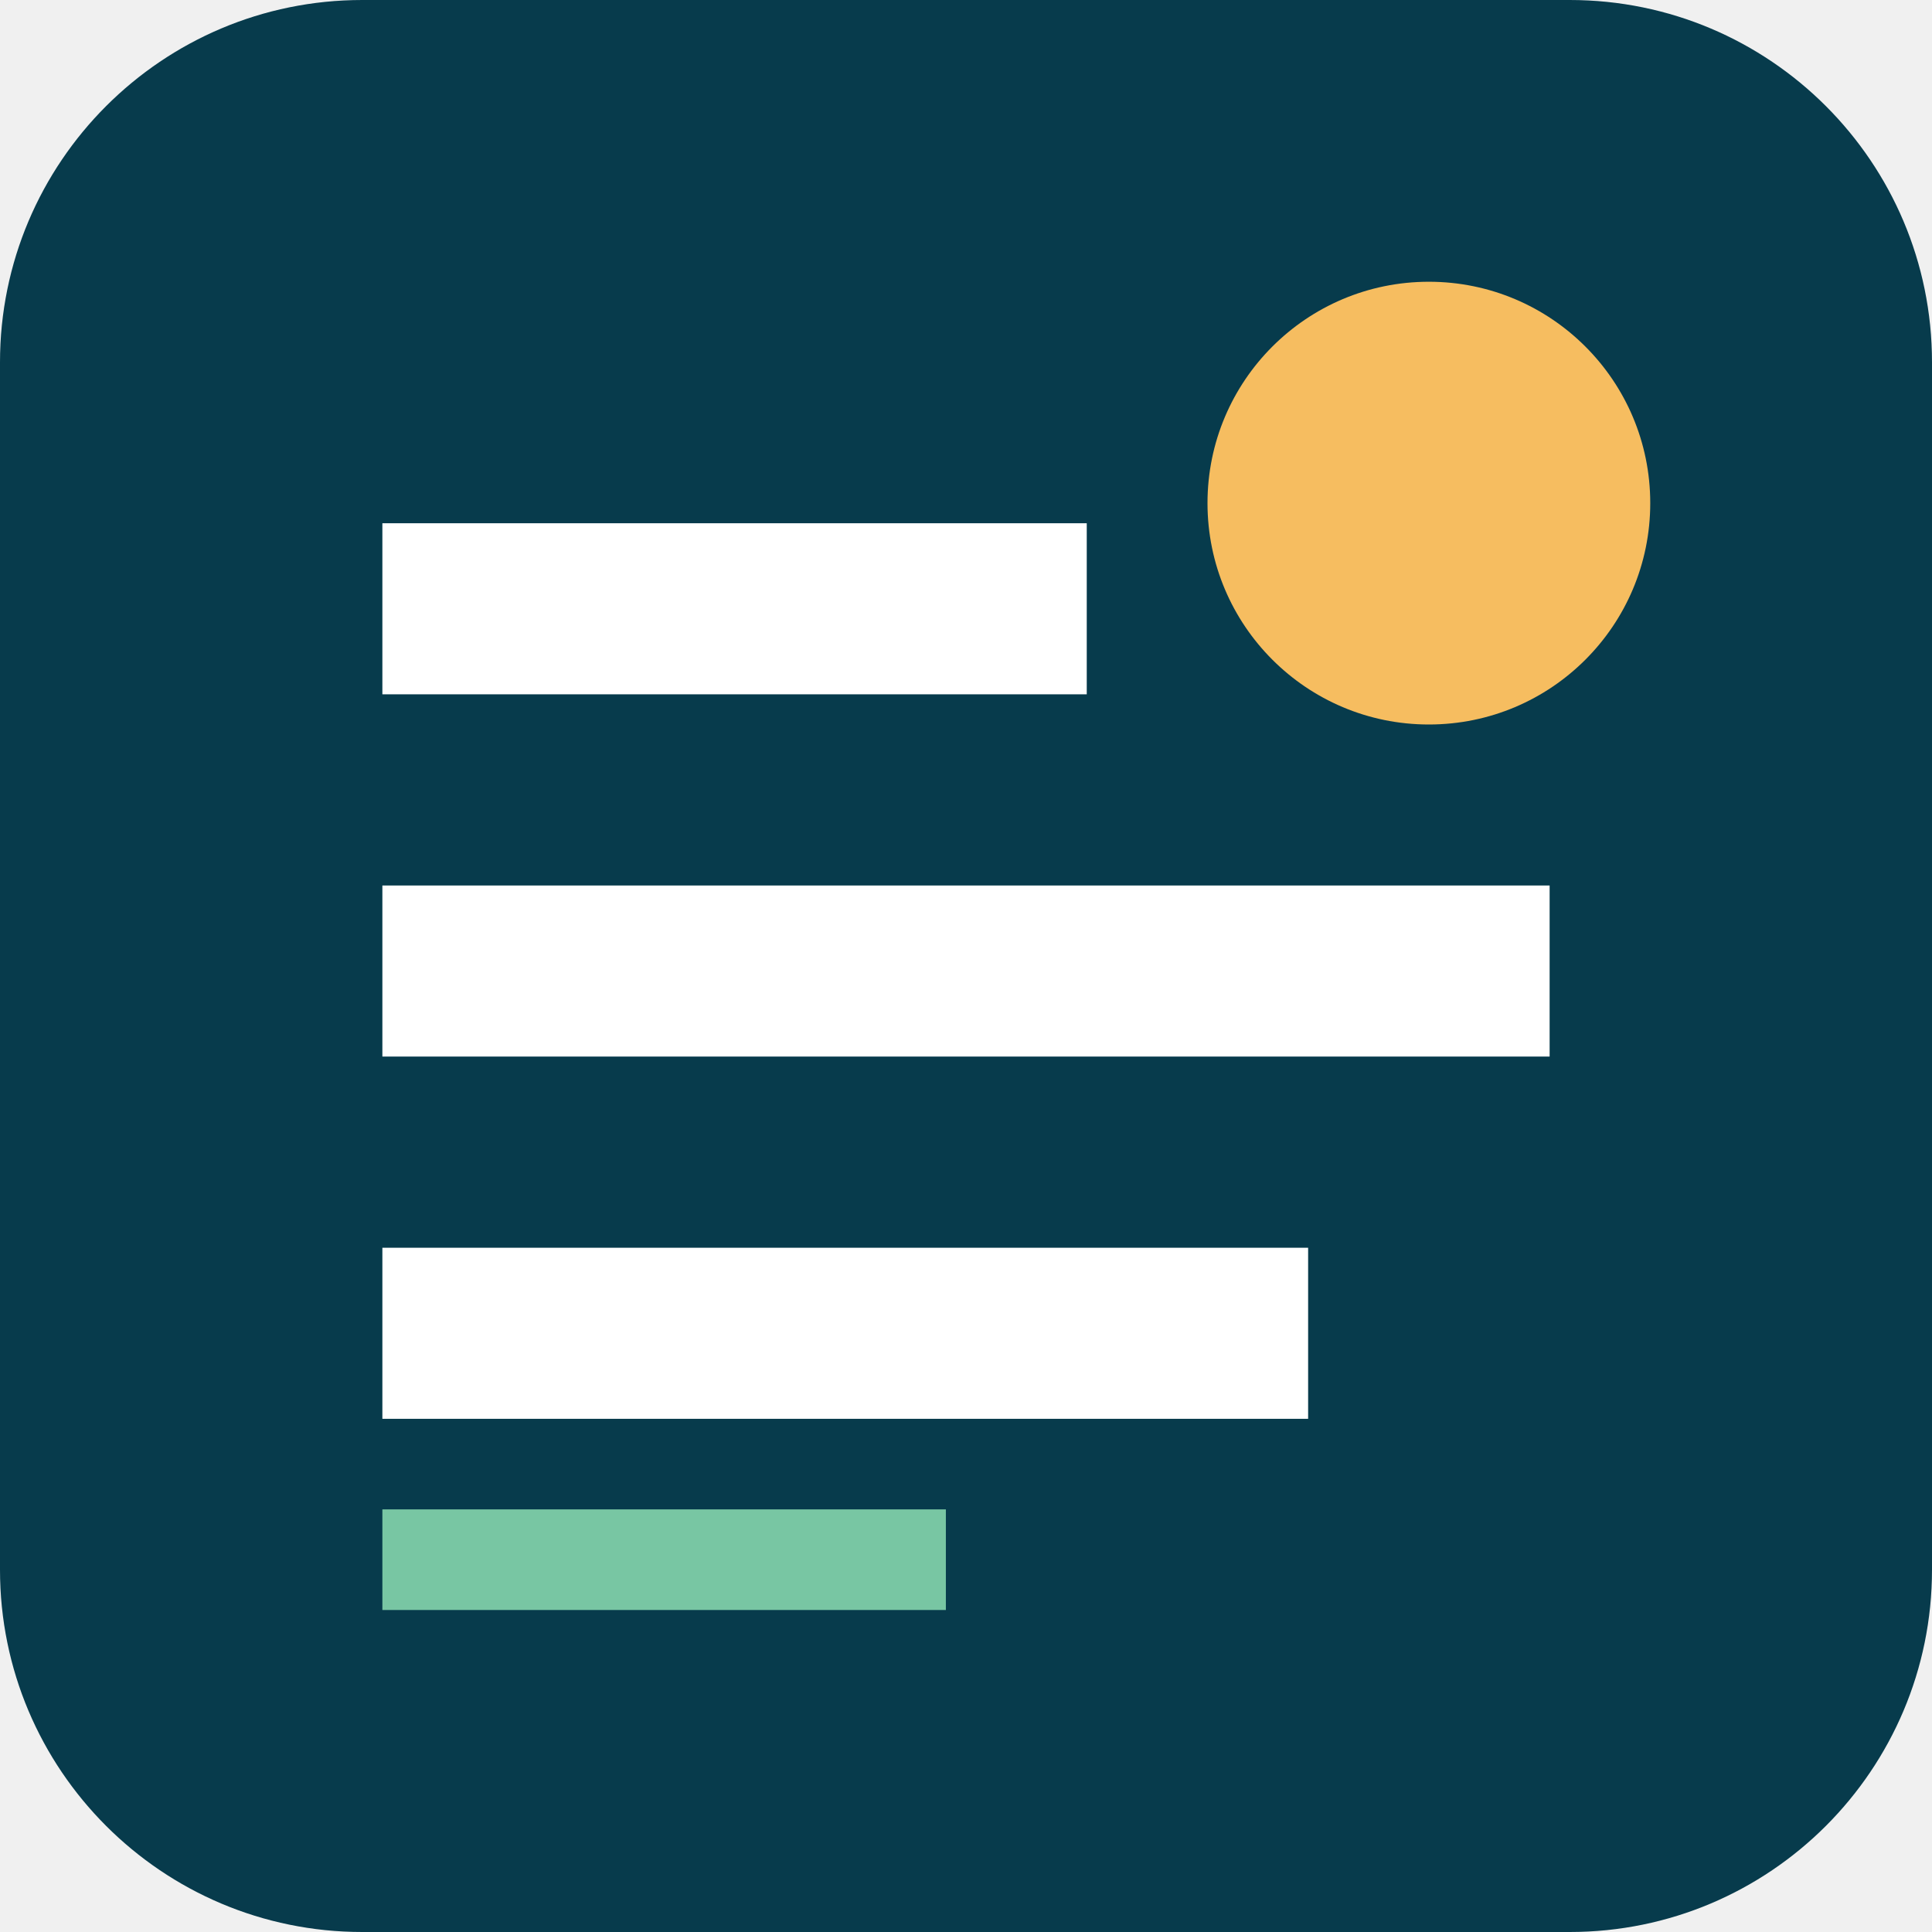
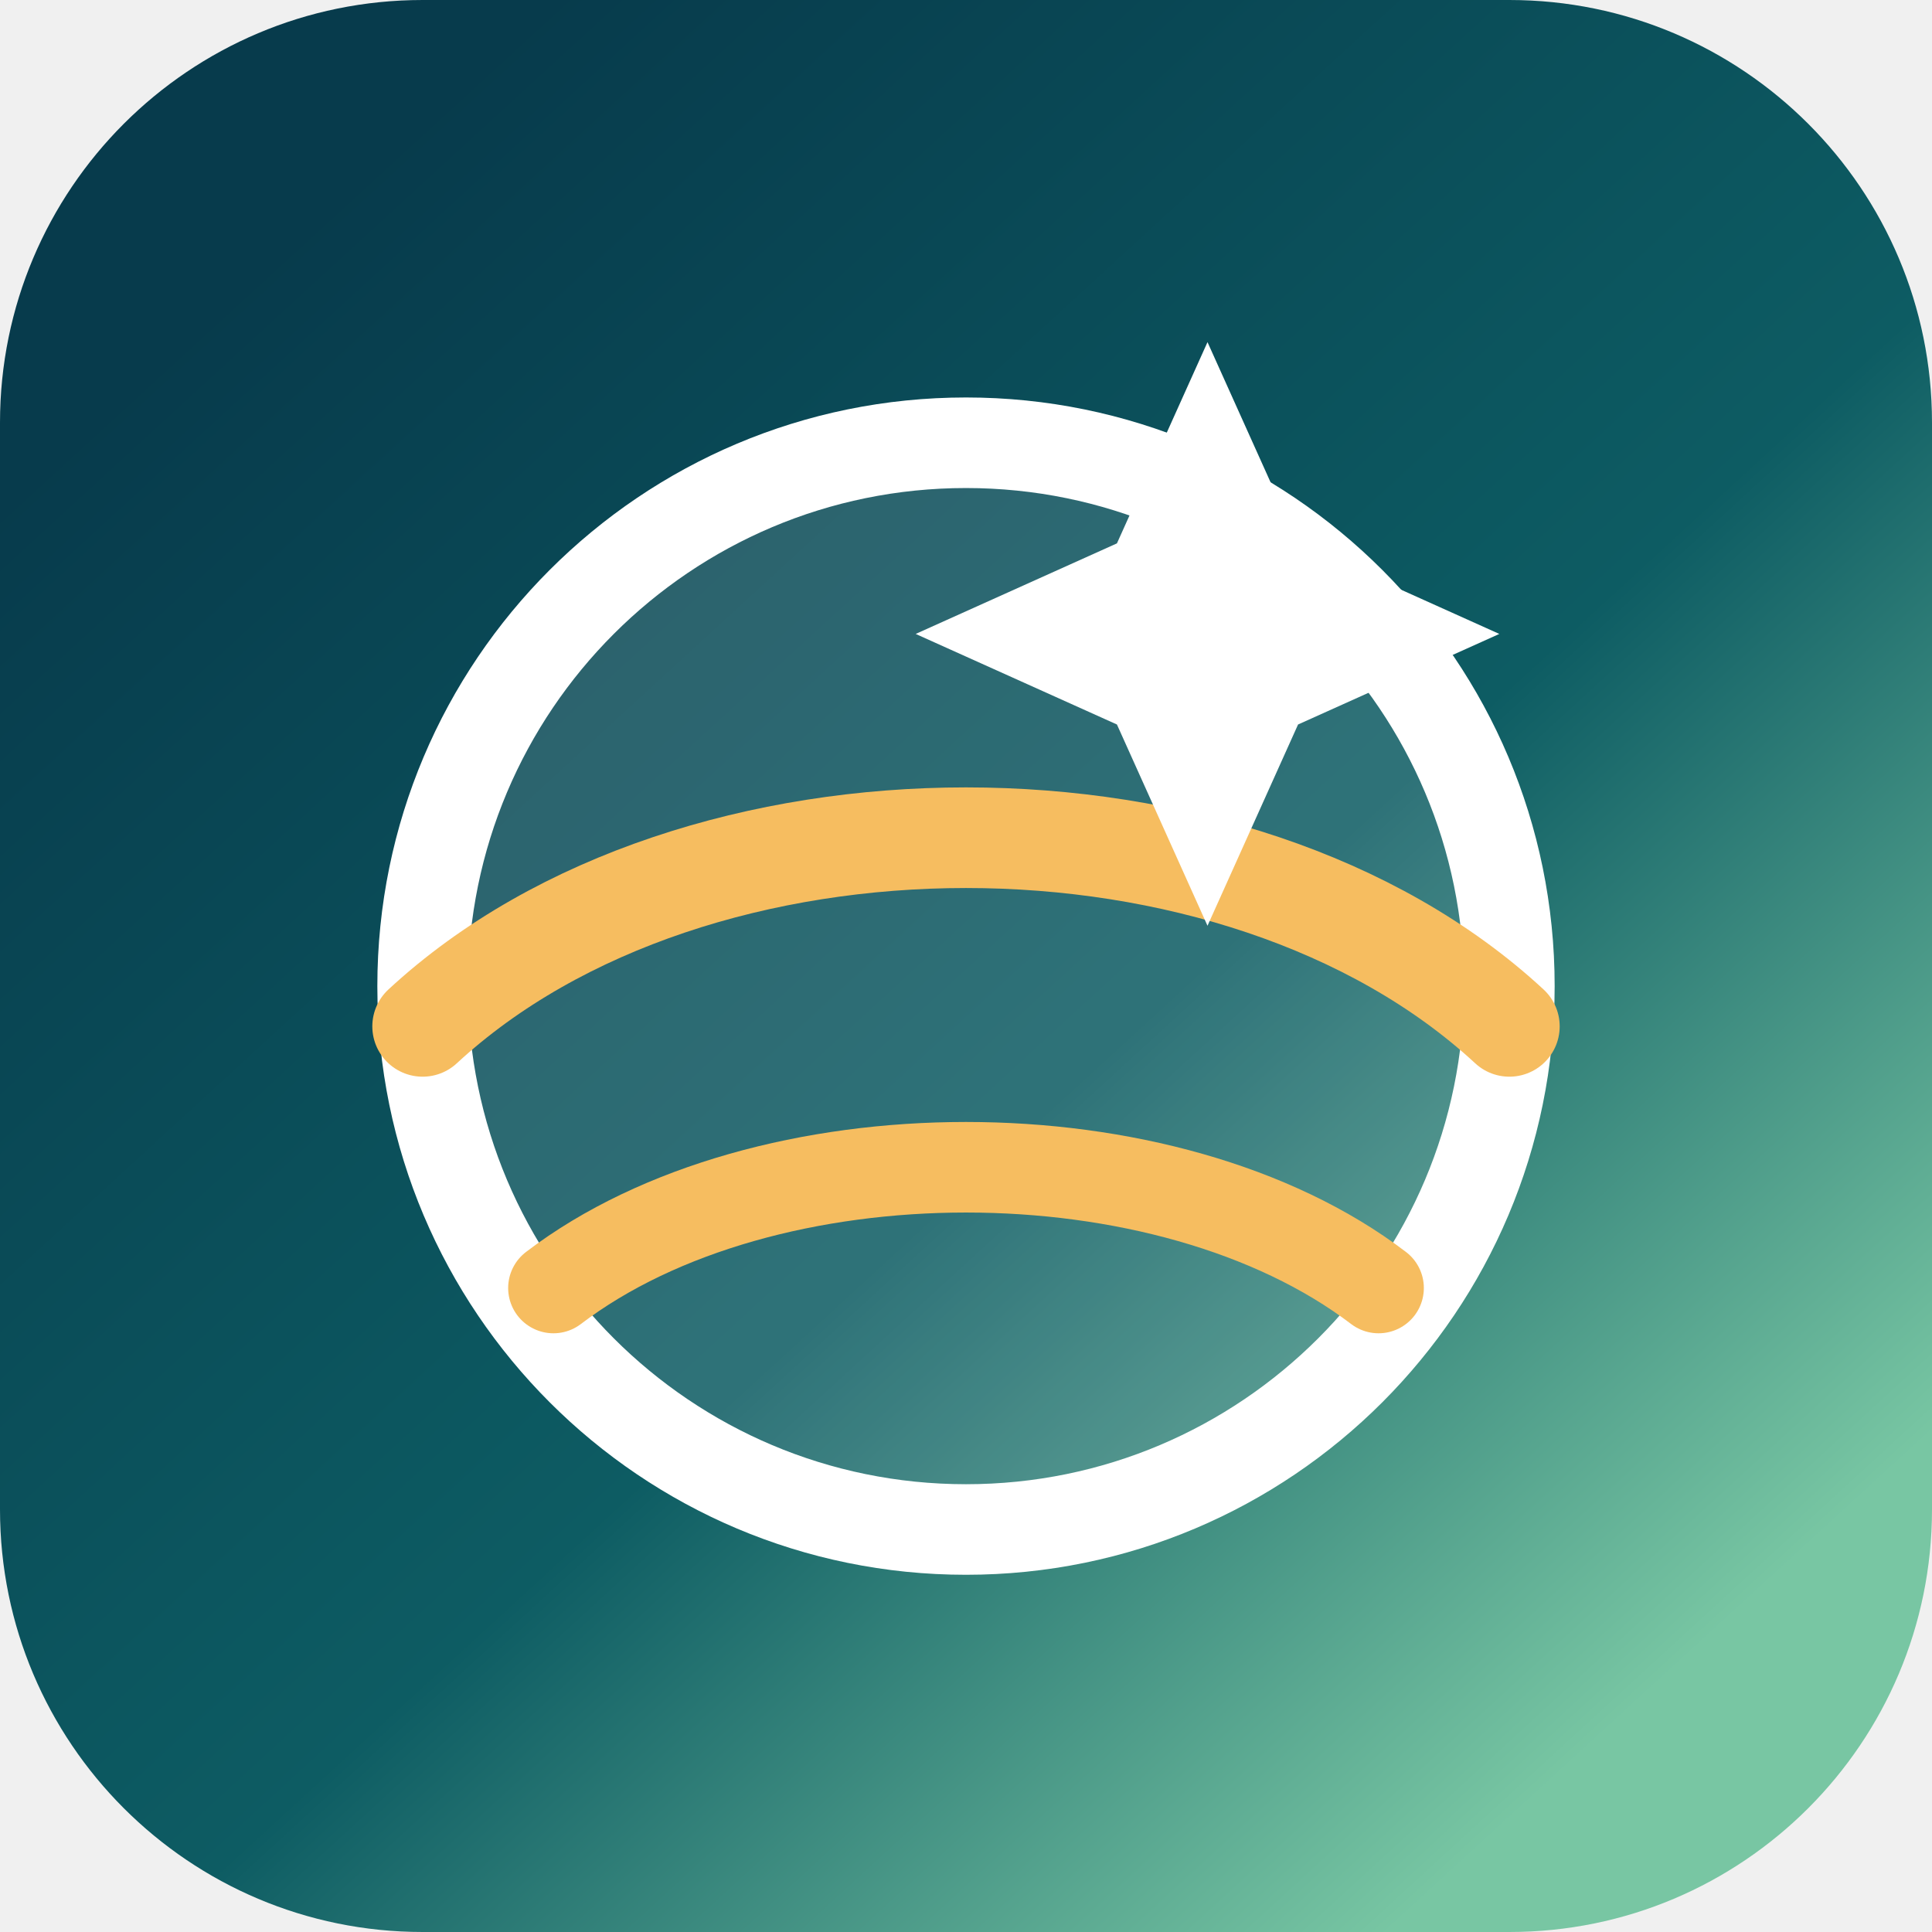
- <svg xmlns="http://www.w3.org/2000/svg" viewBox="0 0 192 192">
-   <rect width="192" height="192" rx="36" fill="#073b4c" />
-   <circle cx="142" cy="50" r="22" fill="#f6bd60" />
-   <path fill="#ffffff" d="M38 52h70v17H38zm0 36h116v17H38zm0 36h92v17H38z" />
-   <path fill="#78c6a3" d="M38 150h56v10H38z" />
+ <svg xmlns="http://www.w3.org/2000/svg" viewBox="0 0 192 192" role="img" aria-label="World news">
+   <defs>
+     <linearGradient id="bg" x1="28" y1="24" x2="162" y2="170" gradientUnits="userSpaceOnUse">
+       <stop stop-color="#073b4c" />
+       <stop offset="0.58" stop-color="#0d5c63" />
+       <stop offset="1" stop-color="#78c6a3" />
+     </linearGradient>
+   </defs>
+   <rect width="192" height="192" rx="42" fill="url(#bg)" />
+   <circle cx="96" cy="98" r="54" fill="#ffffff" fill-opacity="0.14" stroke="#fff" stroke-width="9" />
+   <path d="M42 102c27-25 81-25 108 0" fill="none" stroke="#f6bd60" stroke-linecap="round" stroke-width="10" />
+   <path d="M55 128c21-16 61-16 82 0" fill="none" stroke="#f6bd60" stroke-linecap="round" stroke-width="9" />
+   <path d="M120 34l9 20 20 9-20 9-9 20-9-20-20-9 20-9z" fill="#fff" />
</svg>
